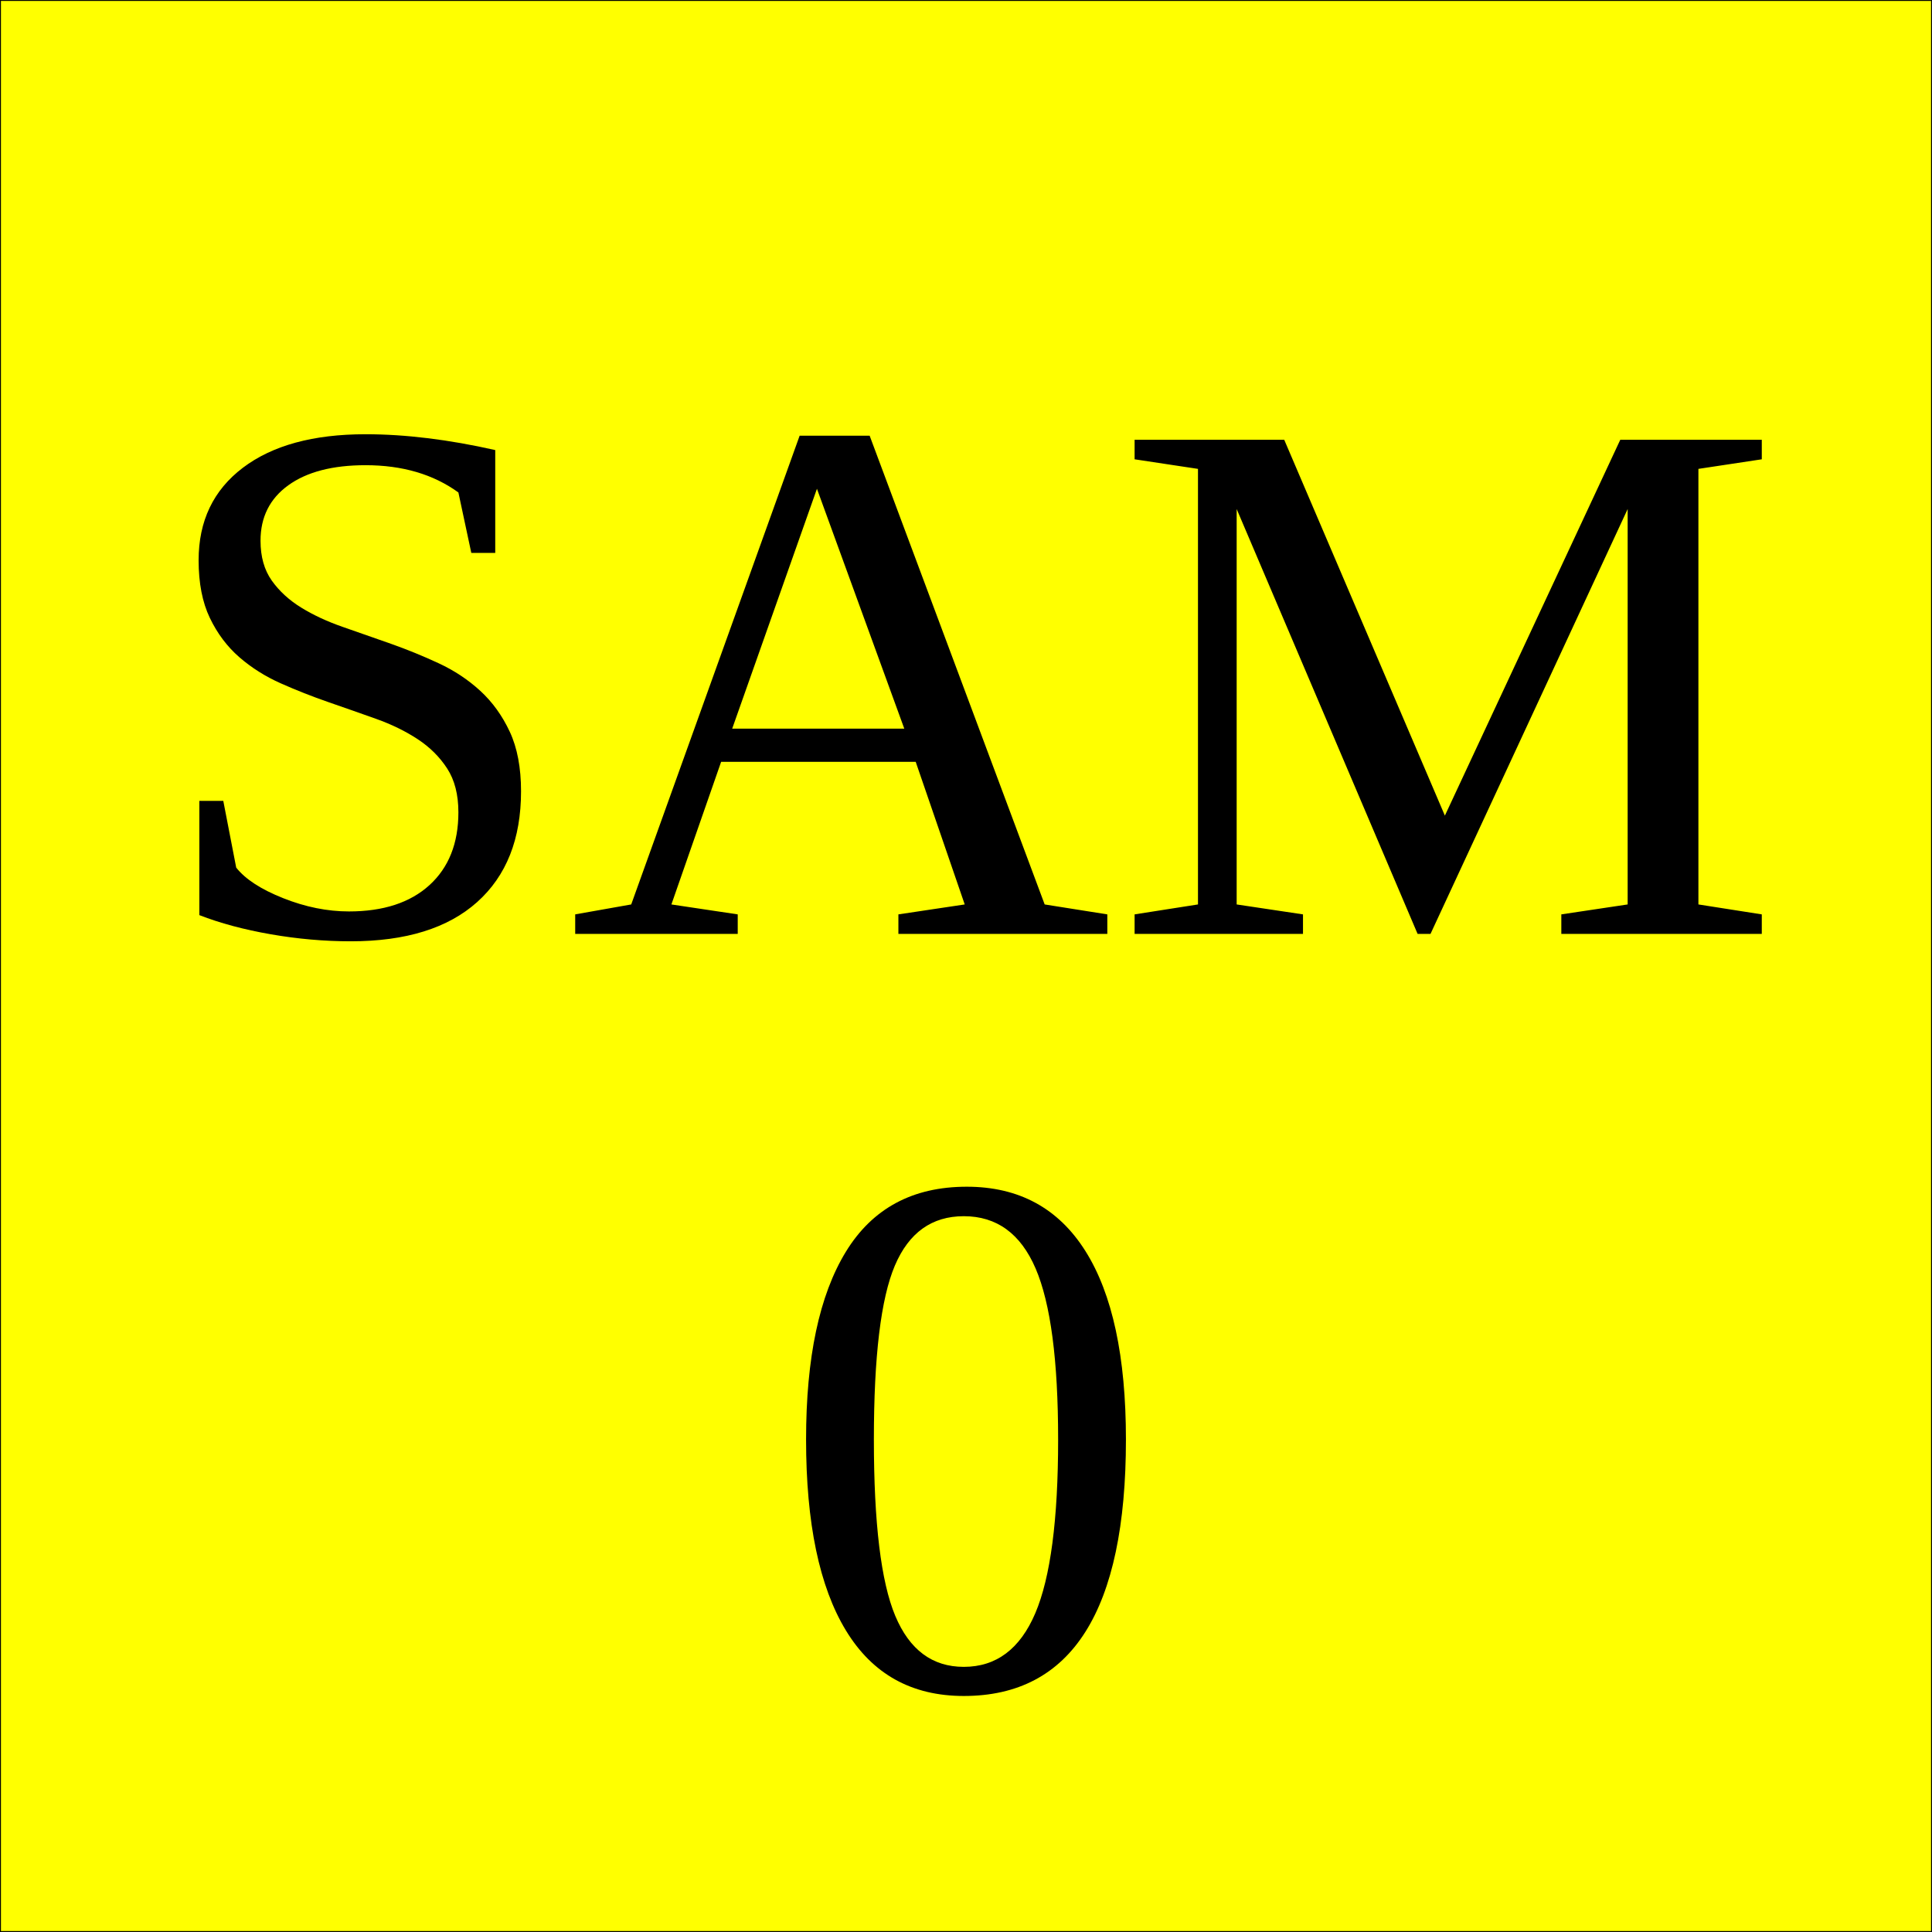
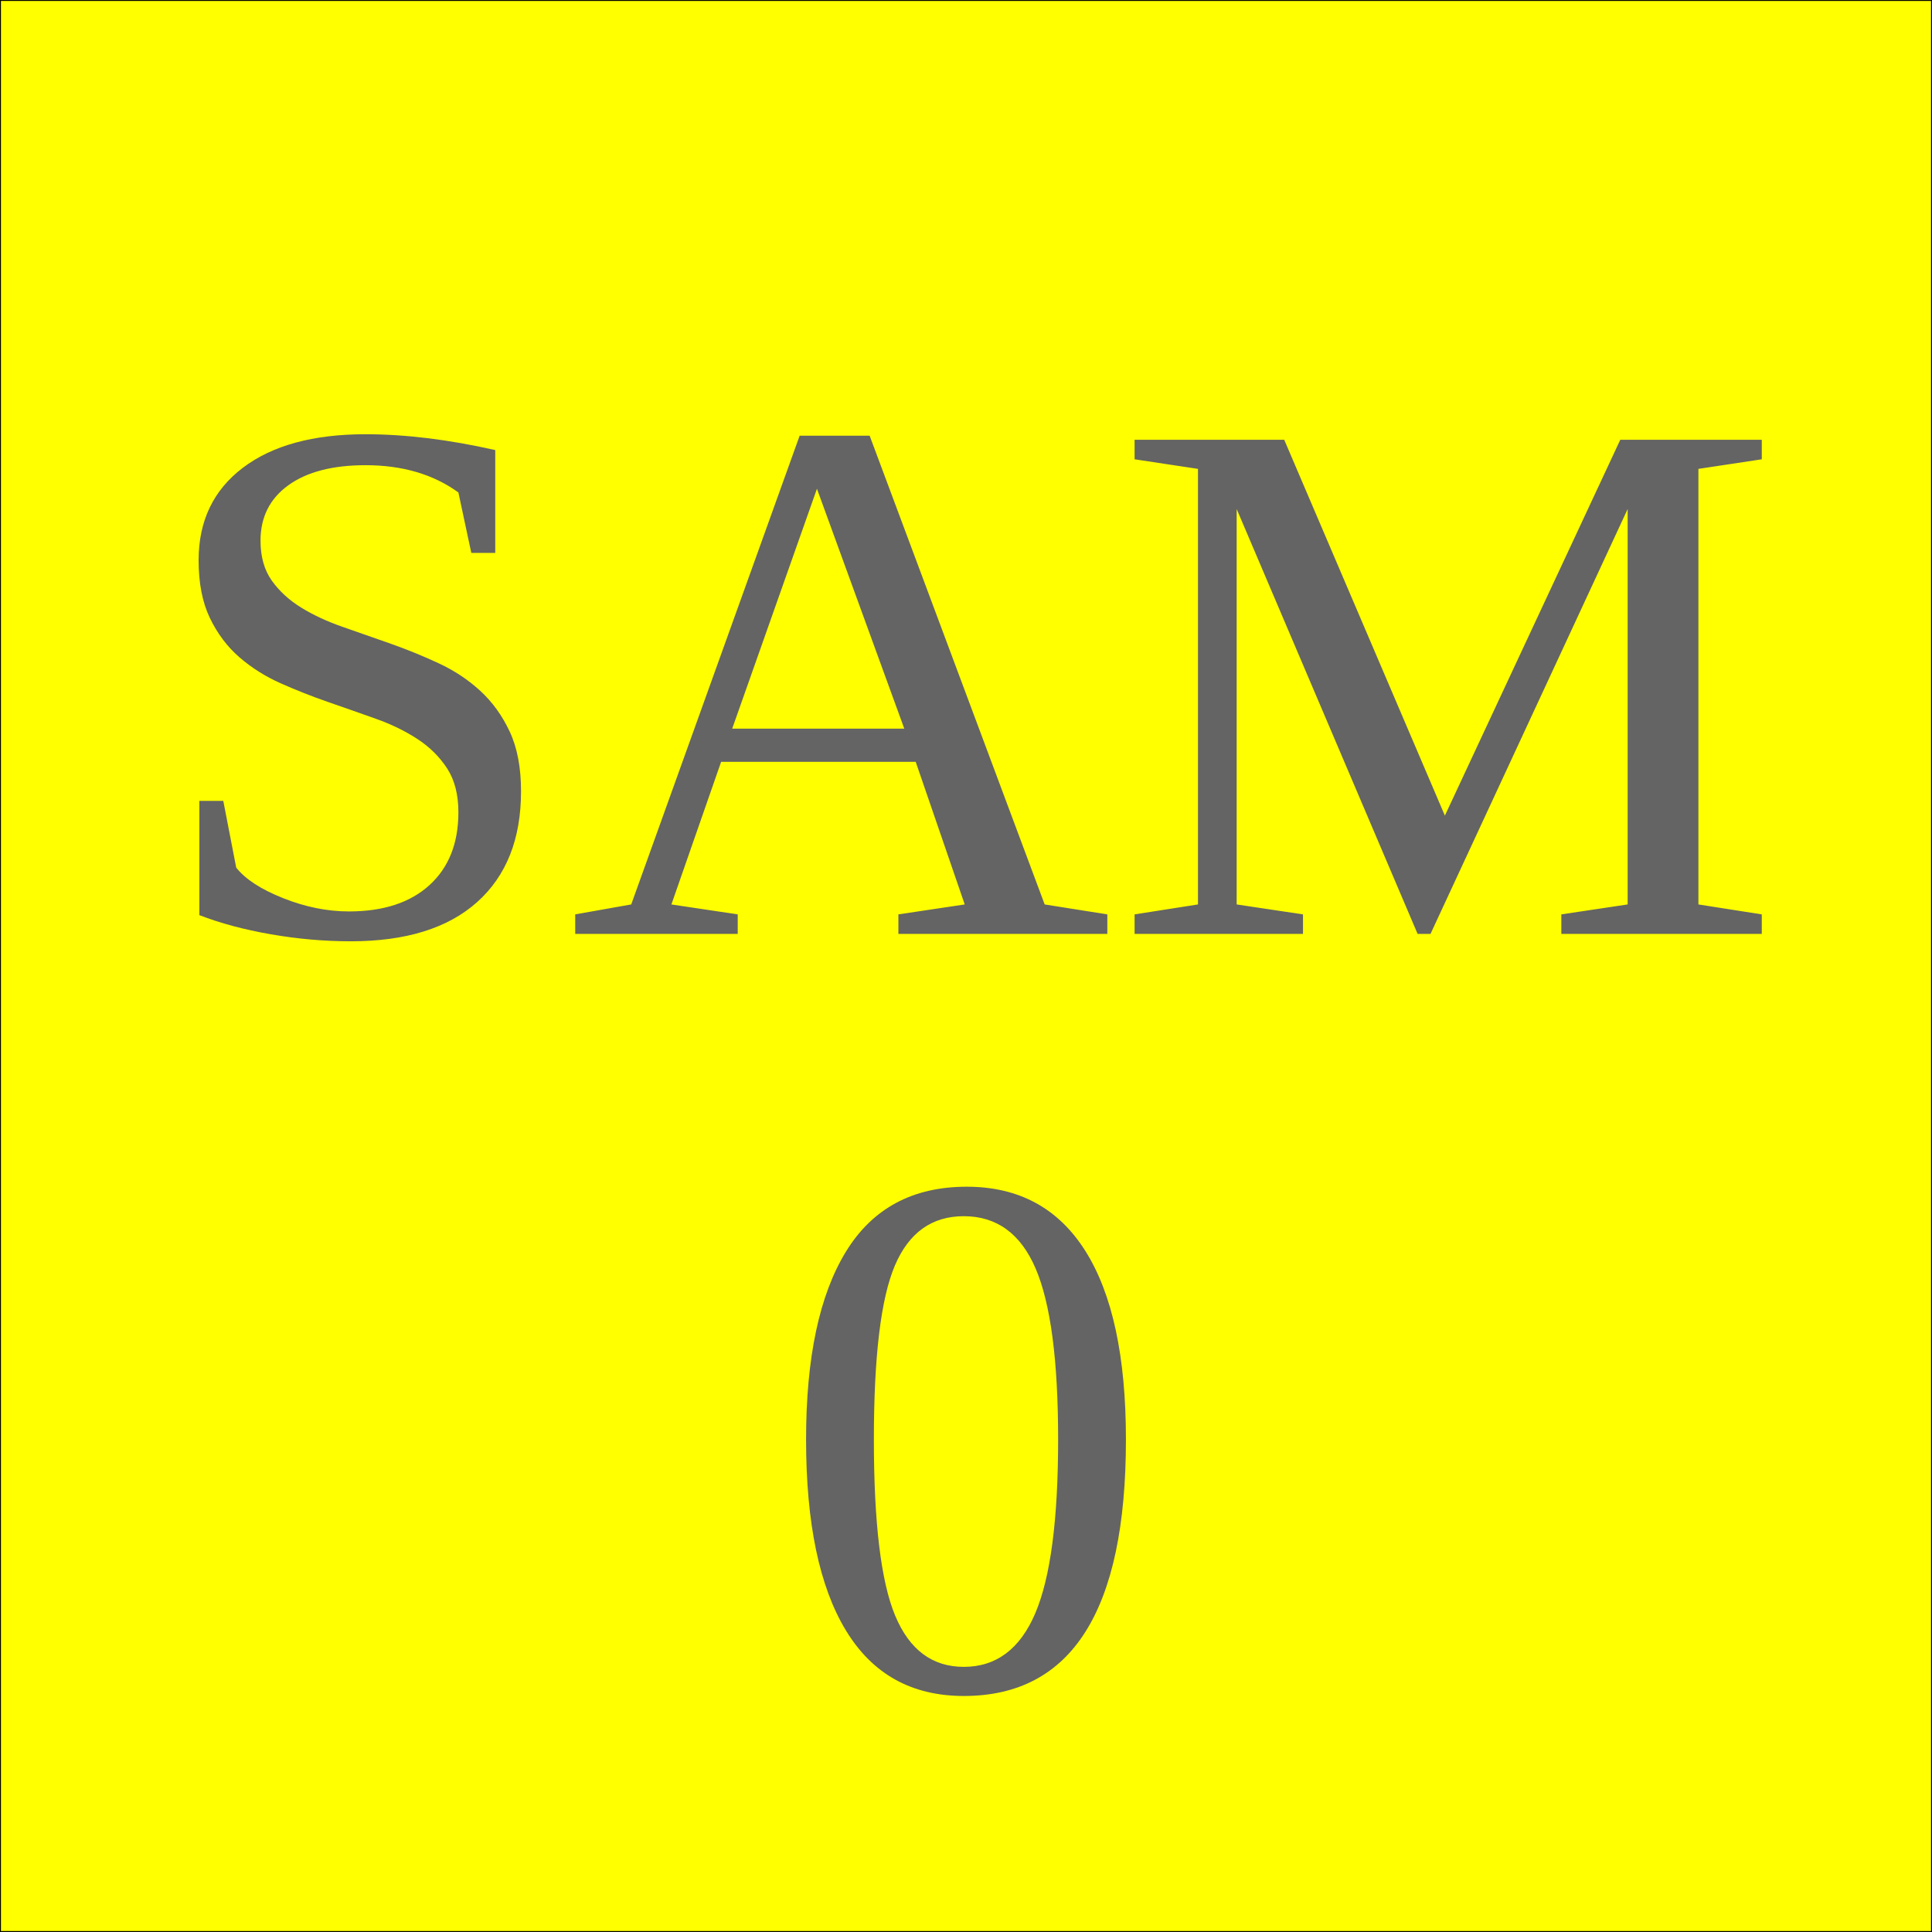
<svg xmlns="http://www.w3.org/2000/svg" width="1024" height="1024">
  <rect x="0" y="0" width="1024" height="1024" fill="yellow" fill-opacity="1" stroke="black" stroke-width="1" />
-   <text x="512" y="495" font-size="400" text-anchor="middle" text-align="center">SAM</text>
-   <text x="512" y="895" font-size="400" text-anchor="middle" text-align="center">0</text>
+   <text x="512" y="495" font-size="400" text-anchor="middle" text-align="center" color="rgb(100,100,100)" fill="rgb(100,100,100)">SAM</text>
+   <text x="512" y="895" font-size="400" text-anchor="middle" text-align="center" color="rgb(100,100,100)" fill="rgb(100,100,100)">0</text>
</svg>
